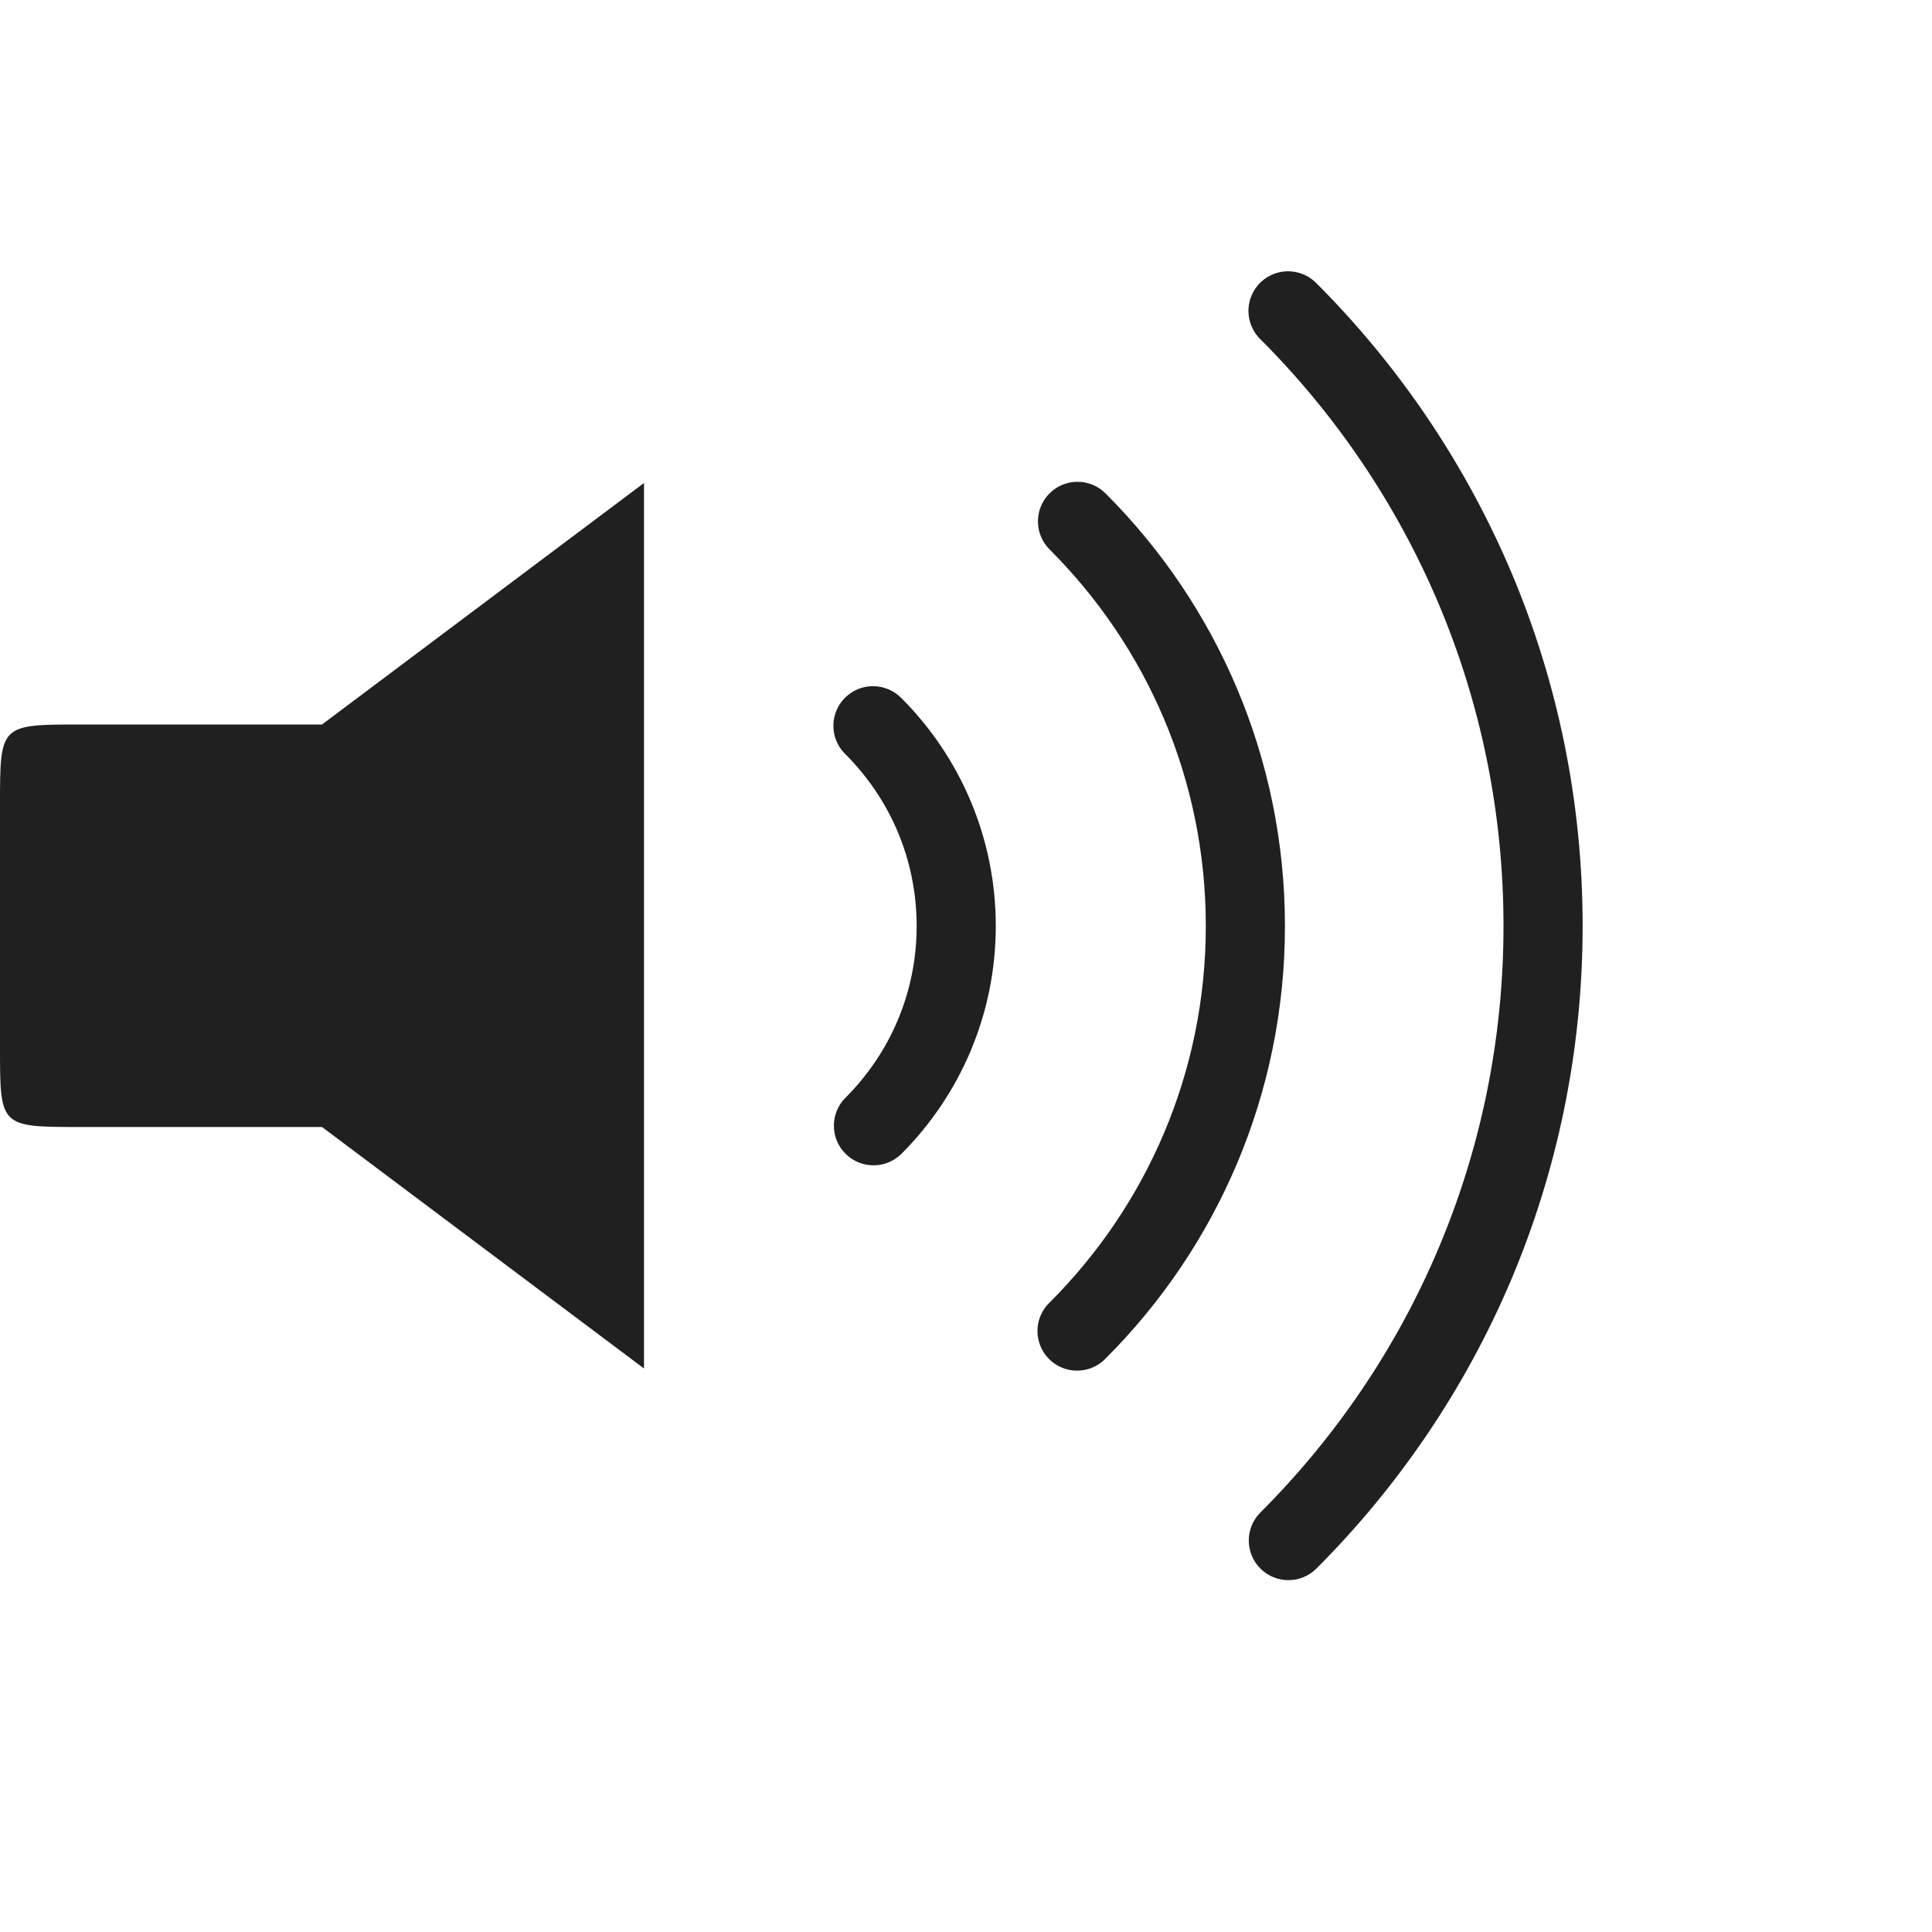
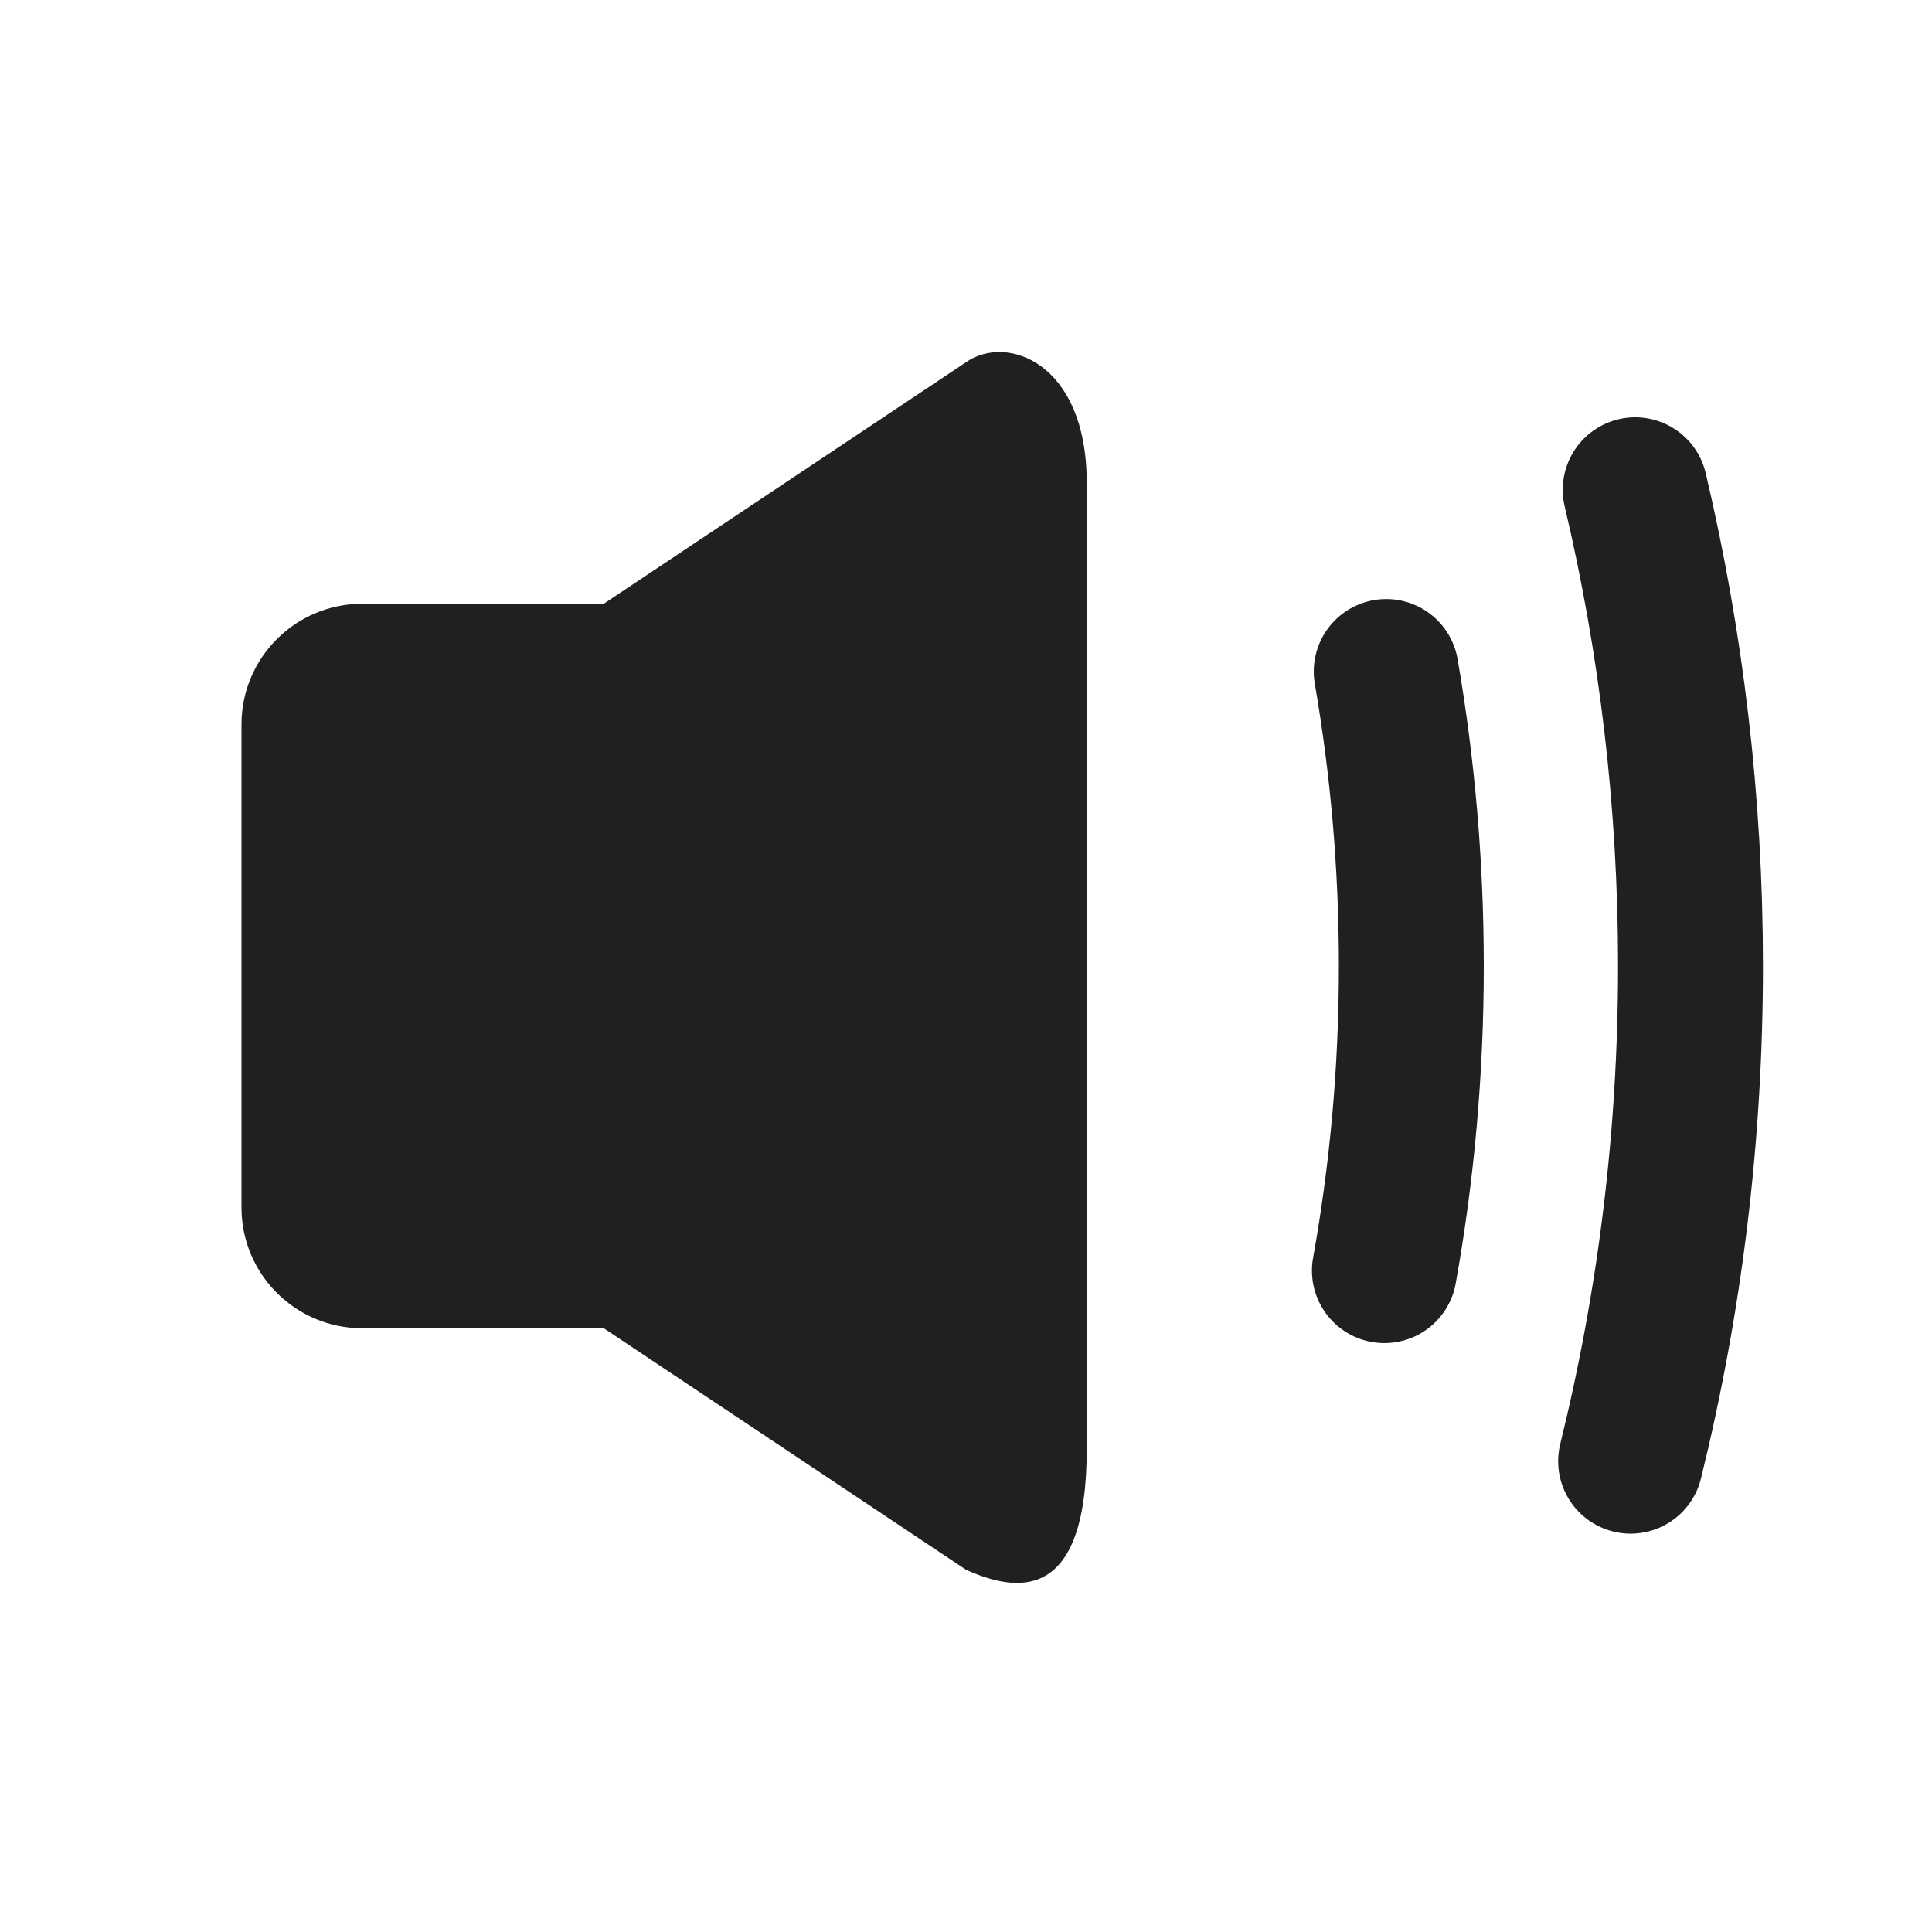
- <svg xmlns="http://www.w3.org/2000/svg" xmlns:xlink="http://www.w3.org/1999/xlink" id="svg7384" style="enable-background:new" height="24" width="24" version="1.1">
+ <svg xmlns="http://www.w3.org/2000/svg" xmlns:xlink="http://www.w3.org/1999/xlink" id="svg7384" style="enable-background:new" height="16" width="16" version="1.1">
  <defs id="defs7386">
    <filter id="filter7554" style="color-interpolation-filters:sRGB">
      <feBlend id="feBlend7556" in2="BackgroundImage" mode="darken" />
    </filter>
    <linearGradient gradientTransform="translate(-1,-2)" gradientUnits="userSpaceOnUse" xlink:href="#linearGradient3678" id="linearGradient2868" y2="19" x2="8.925" y1="6" x1="8.925" />
    <linearGradient id="linearGradient3678">
      <stop offset="0" style="stop-color:#ffffff;stop-opacity:1" id="stop3680" />
      <stop offset="1" style="stop-color:#e6e6e6;stop-opacity:1" id="stop3682" />
    </linearGradient>
    <linearGradient gradientTransform="translate(-2,-1)" gradientUnits="userSpaceOnUse" xlink:href="#linearGradient3678" id="linearGradient2393" y2="21" x2="9" y1="3" x1="9" />
    <linearGradient x1="14" y1="3" x2="14" y2="21" id="linearGradient2398" xlink:href="#linearGradient3587-6-5-3" gradientUnits="userSpaceOnUse" gradientTransform="translate(-1.000123,-5)" />
    <linearGradient id="linearGradient3587-6-5-3">
      <stop id="stop3589-9-2-0" style="stop-color:#000000;stop-opacity:1" offset="0" />
      <stop id="stop3591-7-4-7" style="stop-color:#363636;stop-opacity:1" offset="1" />
    </linearGradient>
    <linearGradient x1="66.097" y1="9.364" x2="66.097" y2="27.364" id="linearGradient2395" xlink:href="#linearGradient3587-6-5-3" gradientUnits="userSpaceOnUse" gradientTransform="translate(-52.0968,-11.36383)" />
    <linearGradient x1="4.955" y1="2.684" x2="4.955" y2="13.496" id="linearGradient7390" xlink:href="#linearGradient3587-6-5-3" gradientUnits="userSpaceOnUse" />
    <linearGradient x1="7.911" y1="4.576" x2="7.911" y2="11.649" id="linearGradient7392" xlink:href="#linearGradient3587-6-5-3" gradientUnits="userSpaceOnUse" />
    <linearGradient x1="10.187" y1="2.774" x2="10.187" y2="13.317" id="linearGradient7394" xlink:href="#linearGradient3587-6-5-3" gradientUnits="userSpaceOnUse" />
    <linearGradient x1="13.917" y1="0.882" x2="13.917" y2="15.183" id="linearGradient7396" xlink:href="#linearGradient3587-6-5-3" gradientUnits="userSpaceOnUse" />
    <linearGradient id="linearGradient5263">
      <stop id="stop5265" style="stop-color:#a0d5ff;stop-opacity:1" offset="0" />
      <stop id="stop5267" style="stop-color:#a0d5ff;stop-opacity:1" offset="1" />
    </linearGradient>
  </defs>
-   <rect style="opacity:1;fill:#555555;fill-opacity:0;stroke:none;stroke-width:6;stroke-linecap:round;stroke-linejoin:round;stroke-miterlimit:4;stroke-dasharray:none;stroke-opacity:1" id="rect844" width="24.281" height="24" x="0" y="0" />
-   <rect style="opacity:0;fill:#000000;fill-opacity:0;stroke:none;stroke-width:0.1;stroke-linecap:round;stroke-linejoin:round;stroke-miterlimit:4;stroke-dasharray:none;stroke-dashoffset:0;stroke-opacity:1;paint-order:fill markers stroke" id="rect863" width="24" height="24" x="0" y="0" />
-   <path style="fill:#202020;fill-opacity:1;stroke:none;stroke-width:1px;stroke-linecap:butt;stroke-linejoin:miter;stroke-opacity:1" d="m 0,10 v 3 c 0,1 -0.004,1 1,1 h 3 l 4,3 V 6 L 4,9 H 1 C 0,9 0,9 0,10 Z" id="path833" />
-   <ellipse style="opacity:1;fill:#555555;fill-opacity:0;stroke:none;stroke-width:6;stroke-linecap:round;stroke-linejoin:round;stroke-miterlimit:4;stroke-dasharray:none;stroke-opacity:1" id="path848" cx="-14.5" cy="4.281" rx="4.5" ry="7.281" />
-   <path style="color:#000000;font-style:normal;font-variant:normal;font-weight:normal;font-stretch:normal;font-size:medium;line-height:normal;font-family:sans-serif;font-variant-ligatures:normal;font-variant-position:normal;font-variant-caps:normal;font-variant-numeric:normal;font-variant-alternates:normal;font-feature-settings:normal;text-indent:0;text-align:start;text-decoration:none;text-decoration-line:none;text-decoration-style:solid;text-decoration-color:#000000;letter-spacing:normal;word-spacing:normal;text-transform:none;writing-mode:lr-tb;direction:ltr;text-orientation:mixed;dominant-baseline:auto;baseline-shift:baseline;text-anchor:start;white-space:normal;shape-padding:0;clip-rule:nonzero;display:inline;overflow:visible;visibility:visible;opacity:1;isolation:auto;mix-blend-mode:normal;color-interpolation:sRGB;color-interpolation-filters:linearRGB;solid-color:#000000;solid-opacity:1;vector-effect:none;fill:#202020;fill-opacity:1;fill-rule:nonzero;stroke:none;stroke-width:0.984;stroke-linecap:round;stroke-linejoin:round;stroke-miterlimit:4;stroke-dasharray:none;stroke-dashoffset:0;stroke-opacity:1;color-rendering:auto;image-rendering:auto;shape-rendering:auto;text-rendering:auto;enable-background:accumulate" d="m 10.846,8.524 a 0.492,0.492 0 0 0 -0.343,0.846 c 0.546,0.546 0.884,1.297 0.884,2.133 0,0.836 -0.337,1.587 -0.884,2.133 a 0.492,0.492 0 1 0 0.696,0.696 c 0.723,-0.723 1.171,-1.727 1.171,-2.829 0,-1.102 -0.447,-2.105 -1.171,-2.829 A 0.492,0.492 0 0 0 10.846,8.524 Z" id="path852" />
-   <path style="color:#000000;font-style:normal;font-variant:normal;font-weight:normal;font-stretch:normal;font-size:medium;line-height:normal;font-family:sans-serif;font-variant-ligatures:normal;font-variant-position:normal;font-variant-caps:normal;font-variant-numeric:normal;font-variant-alternates:normal;font-feature-settings:normal;text-indent:0;text-align:start;text-decoration:none;text-decoration-line:none;text-decoration-style:solid;text-decoration-color:#000000;letter-spacing:normal;word-spacing:normal;text-transform:none;writing-mode:lr-tb;direction:ltr;text-orientation:mixed;dominant-baseline:auto;baseline-shift:baseline;text-anchor:start;white-space:normal;shape-padding:0;clip-rule:nonzero;display:inline;overflow:visible;visibility:visible;opacity:1;isolation:auto;mix-blend-mode:normal;color-interpolation:sRGB;color-interpolation-filters:linearRGB;solid-color:#000000;solid-opacity:1;vector-effect:none;fill:#202020;fill-opacity:1;fill-rule:nonzero;stroke:none;stroke-width:0.984;stroke-linecap:round;stroke-linejoin:round;stroke-miterlimit:4;stroke-dasharray:none;stroke-dashoffset:0;stroke-opacity:1;color-rendering:auto;image-rendering:auto;shape-rendering:auto;text-rendering:auto;enable-background:accumulate" d="M 13.385,5.985 A 0.492,0.492 0 0 0 13.042,6.829 c 1.197,1.197 1.937,2.846 1.937,4.674 0,1.828 -0.74,3.477 -1.937,4.674 a 0.492,0.492 0 1 0 0.696,0.695 c 1.373,-1.373 2.224,-3.274 2.224,-5.368 0,-2.094 -0.85,-3.996 -2.224,-5.37 A 0.492,0.492 0 0 0 13.385,5.985 Z" id="circle854" />
-   <path style="color:#000000;font-style:normal;font-variant:normal;font-weight:normal;font-stretch:normal;font-size:medium;line-height:normal;font-family:sans-serif;font-variant-ligatures:normal;font-variant-position:normal;font-variant-caps:normal;font-variant-numeric:normal;font-variant-alternates:normal;font-feature-settings:normal;text-indent:0;text-align:start;text-decoration:none;text-decoration-line:none;text-decoration-style:solid;text-decoration-color:#000000;letter-spacing:normal;word-spacing:normal;text-transform:none;writing-mode:lr-tb;direction:ltr;text-orientation:mixed;dominant-baseline:auto;baseline-shift:baseline;text-anchor:start;white-space:normal;shape-padding:0;clip-rule:nonzero;display:inline;overflow:visible;visibility:visible;opacity:1;isolation:auto;mix-blend-mode:normal;color-interpolation:sRGB;color-interpolation-filters:linearRGB;solid-color:#000000;solid-opacity:1;vector-effect:none;fill:#202020;fill-opacity:1;fill-rule:nonzero;stroke:none;stroke-width:0.984;stroke-linecap:round;stroke-linejoin:round;stroke-miterlimit:4;stroke-dasharray:none;stroke-dashoffset:0;stroke-opacity:1;color-rendering:auto;image-rendering:auto;shape-rendering:auto;text-rendering:auto;enable-background:accumulate" d="m 16,3.37 a 0.492,0.492 0 0 0 -0.343,0.844 c 0.933,0.933 1.688,2.044 2.21,3.276 0.521,1.233 0.81,2.588 0.81,4.012 0,1.425 -0.288,2.779 -0.81,4.012 -0.521,1.233 -1.277,2.342 -2.21,3.275 a 0.492,0.492 0 1 0 0.696,0.696 c 1.021,-1.021 1.848,-2.237 2.42,-3.588 0.571,-1.351 0.887,-2.838 0.887,-4.395 0,-1.557 -0.315,-3.044 -0.887,-4.395 C 18.201,5.757 17.374,4.54 16.353,3.518 A 0.492,0.492 0 0 0 16,3.37 Z" id="circle858" />
+   <rect style="opacity:0;fill:#000000;fill-opacity:0;stroke:none;stroke-width:0.1;stroke-linecap:round;stroke-linejoin:round;stroke-miterlimit:4;stroke-dasharray:none;stroke-dashoffset:0;stroke-opacity:1;paint-order:fill markers stroke" id="rect863" width="24" height="24" x="0" y="-8" />
+   <rect style="opacity:1;fill:#202020;fill-opacity:1;stroke:none;stroke-width:4.535;stroke-linecap:round;stroke-linejoin:round;stroke-miterlimit:4;stroke-dasharray:none;stroke-opacity:0.008" id="rect849" width="5" height="6" x="2" y="5" rx="1" ry="1" />
+   <path style="fill:#202020;fill-opacity:1;stroke:none;stroke-width:1px;stroke-linecap:butt;stroke-linejoin:miter;stroke-opacity:1" d="M 5,5 8,3 C 8.336,2.764 9,3 9,4 v 8 c 0,1.29 -0.592,1.183 -1,1 L 5,11 Z" id="path851" />
+   <g id="g866">
+     <path id="path840" d="m 11.48,5.561 c 0.137,0.793 0.208,1.607 0.208,2.439 0,0.861 -0.076,1.704 -0.223,2.523" style="opacity:1;fill:none;fill-opacity:1;stroke:#202020;stroke-width:1.2;stroke-linecap:round;stroke-linejoin:round;stroke-miterlimit:4;stroke-dasharray:none;stroke-opacity:1" />
+     <path id="circle842" d="M 13.542,4.056 C 13.841,5.322 14,6.643 14,8 c 0,1.414 -0.172,2.788 -0.496,4.101" style="opacity:1;fill:none;fill-opacity:1;stroke:#202020;stroke-width:1.2;stroke-linecap:round;stroke-linejoin:round;stroke-miterlimit:4;stroke-dasharray:none;stroke-opacity:1" />
+   </g>
</svg>
